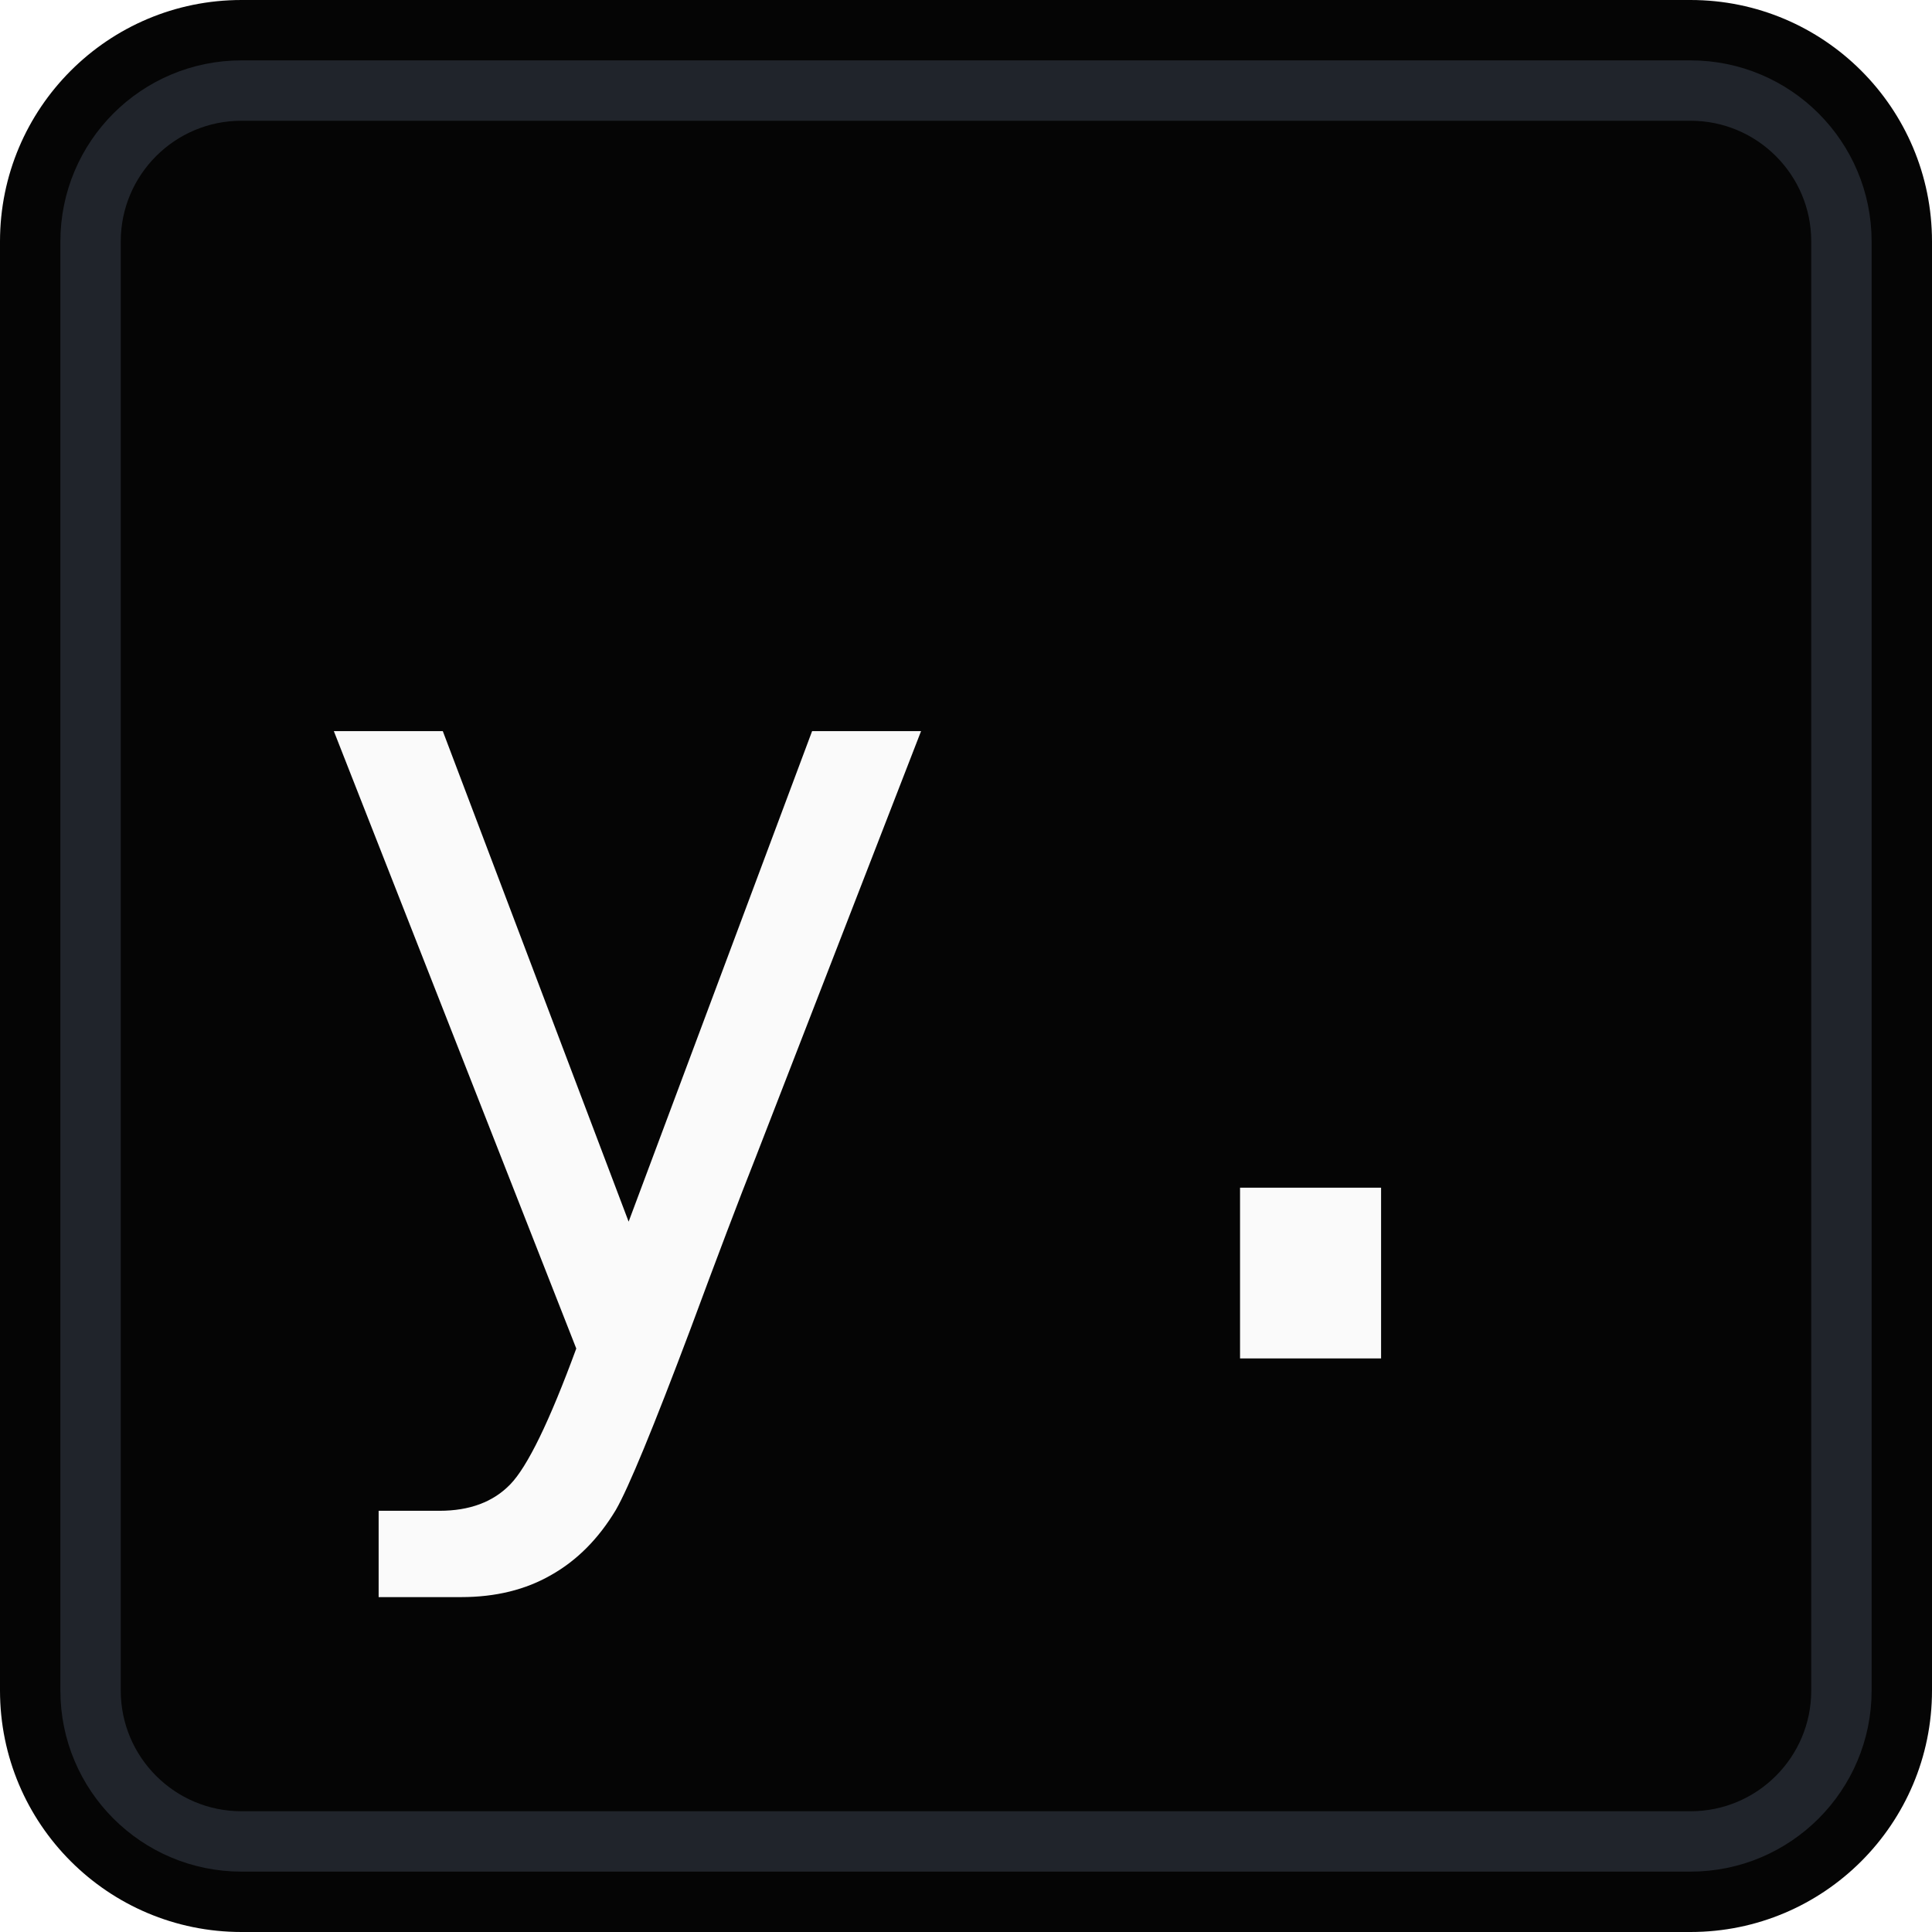
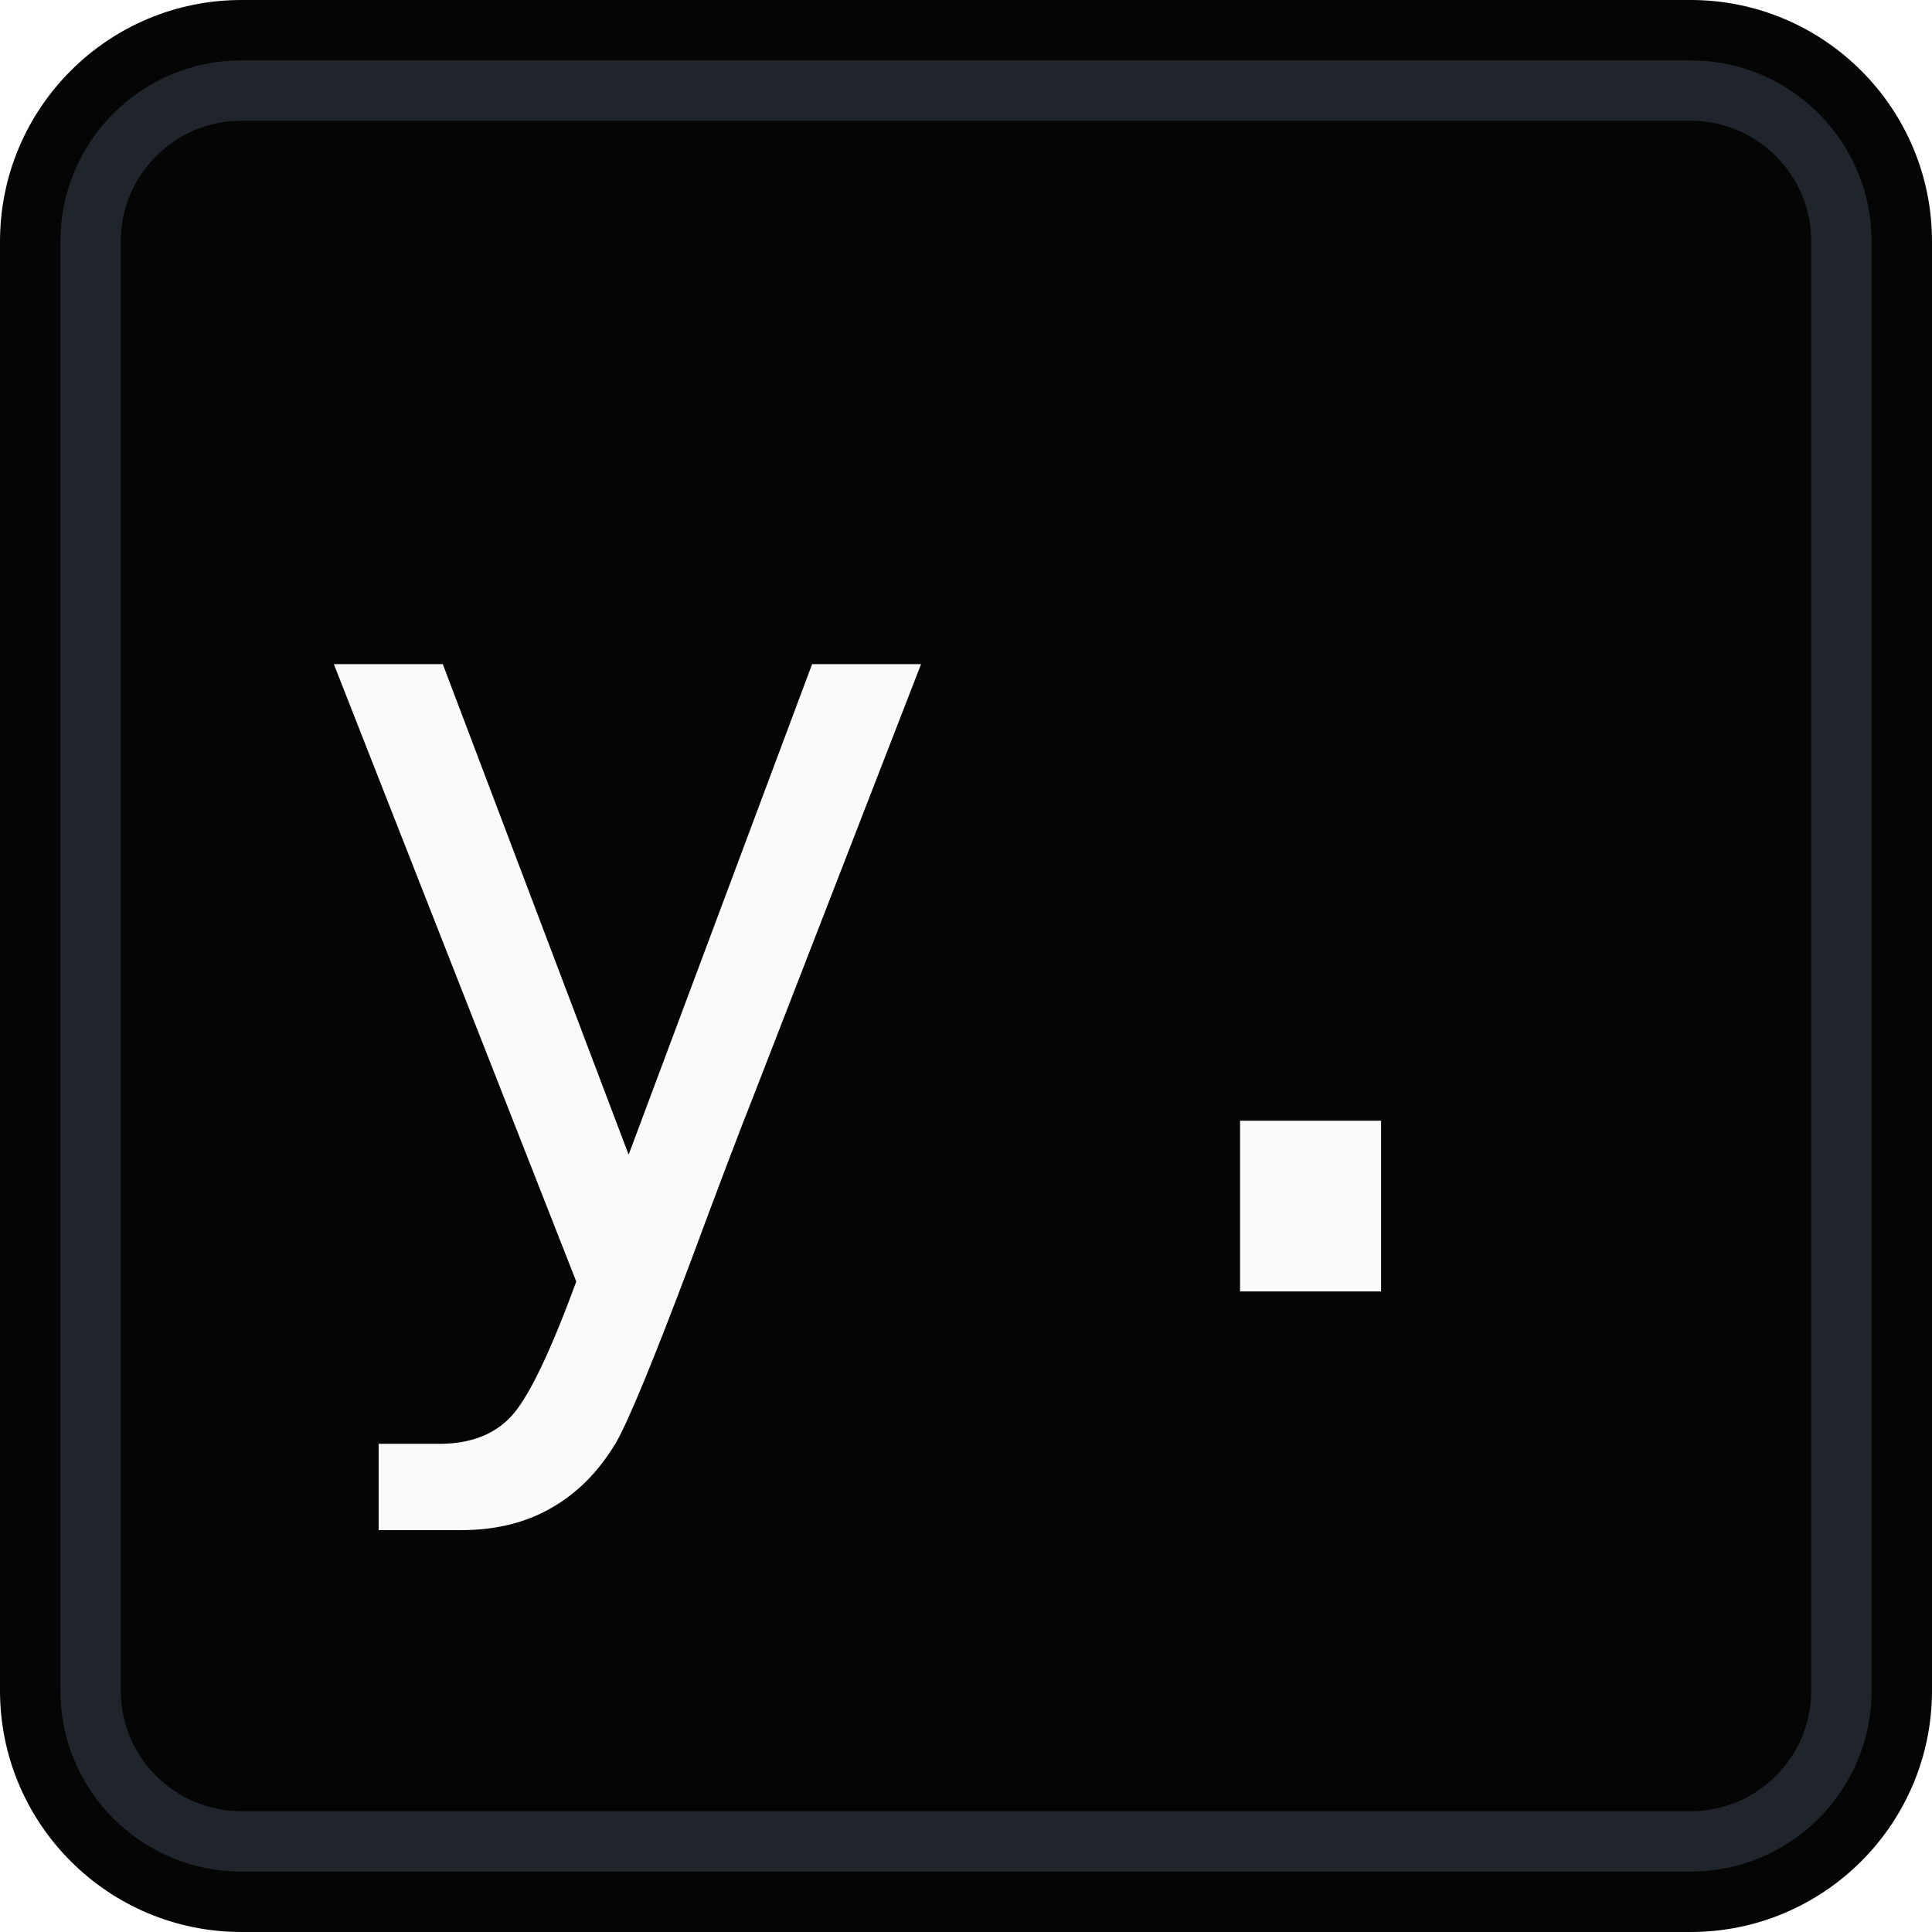
<svg xmlns="http://www.w3.org/2000/svg" viewBox="0 0 64 64" role="img" aria-label="yashas favicon">
  <rect width="64" height="64" rx="8" fill="#050505" />
  <rect x="3" y="3" width="58" height="58" rx="5" fill="none" stroke="#20242b" stroke-width="2" />
-   <text x="32" y="45" fill="#fafafa" font-family="ui-monospace, SFMono-Regular, Menlo, monospace" font-size="38" text-anchor="middle">y.</text>
+   <text x="32" y="32" fill="#fafafa" font-family="ui-monospace, SFMono-Regular, Menlo, monospace" font-size="38" text-anchor="middle" dominant-baseline="middle">y.</text>
</svg>
